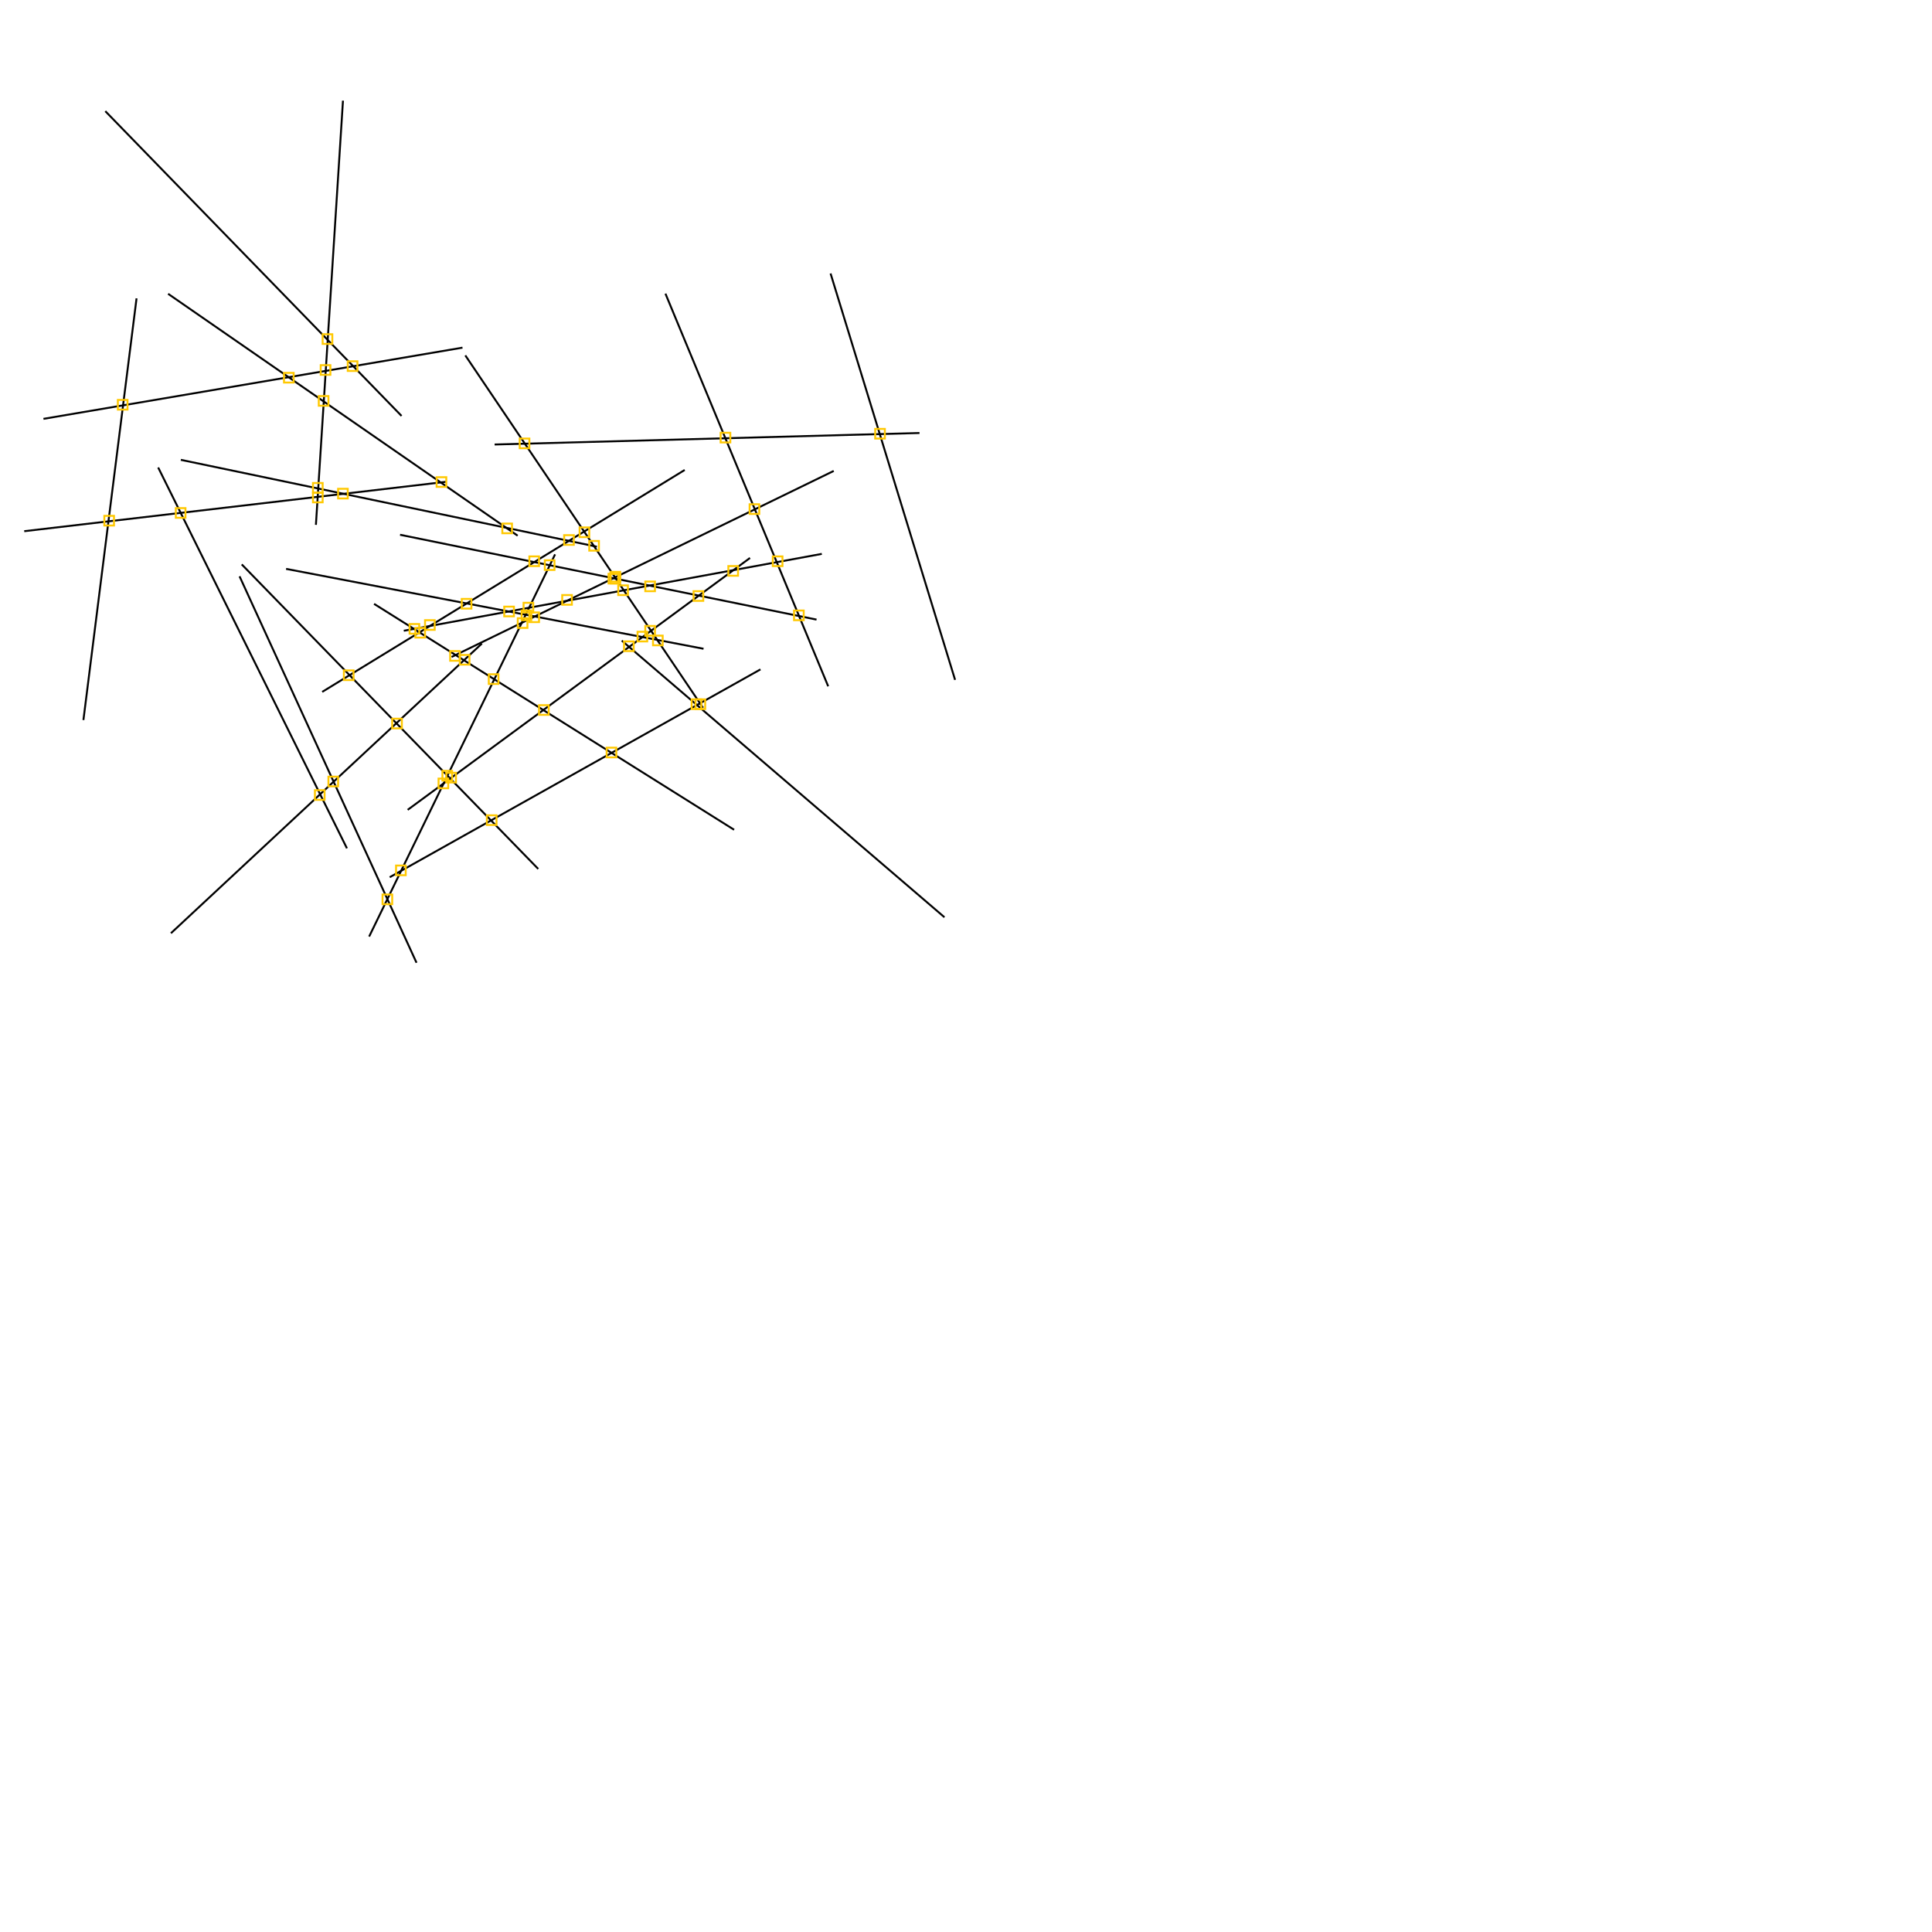
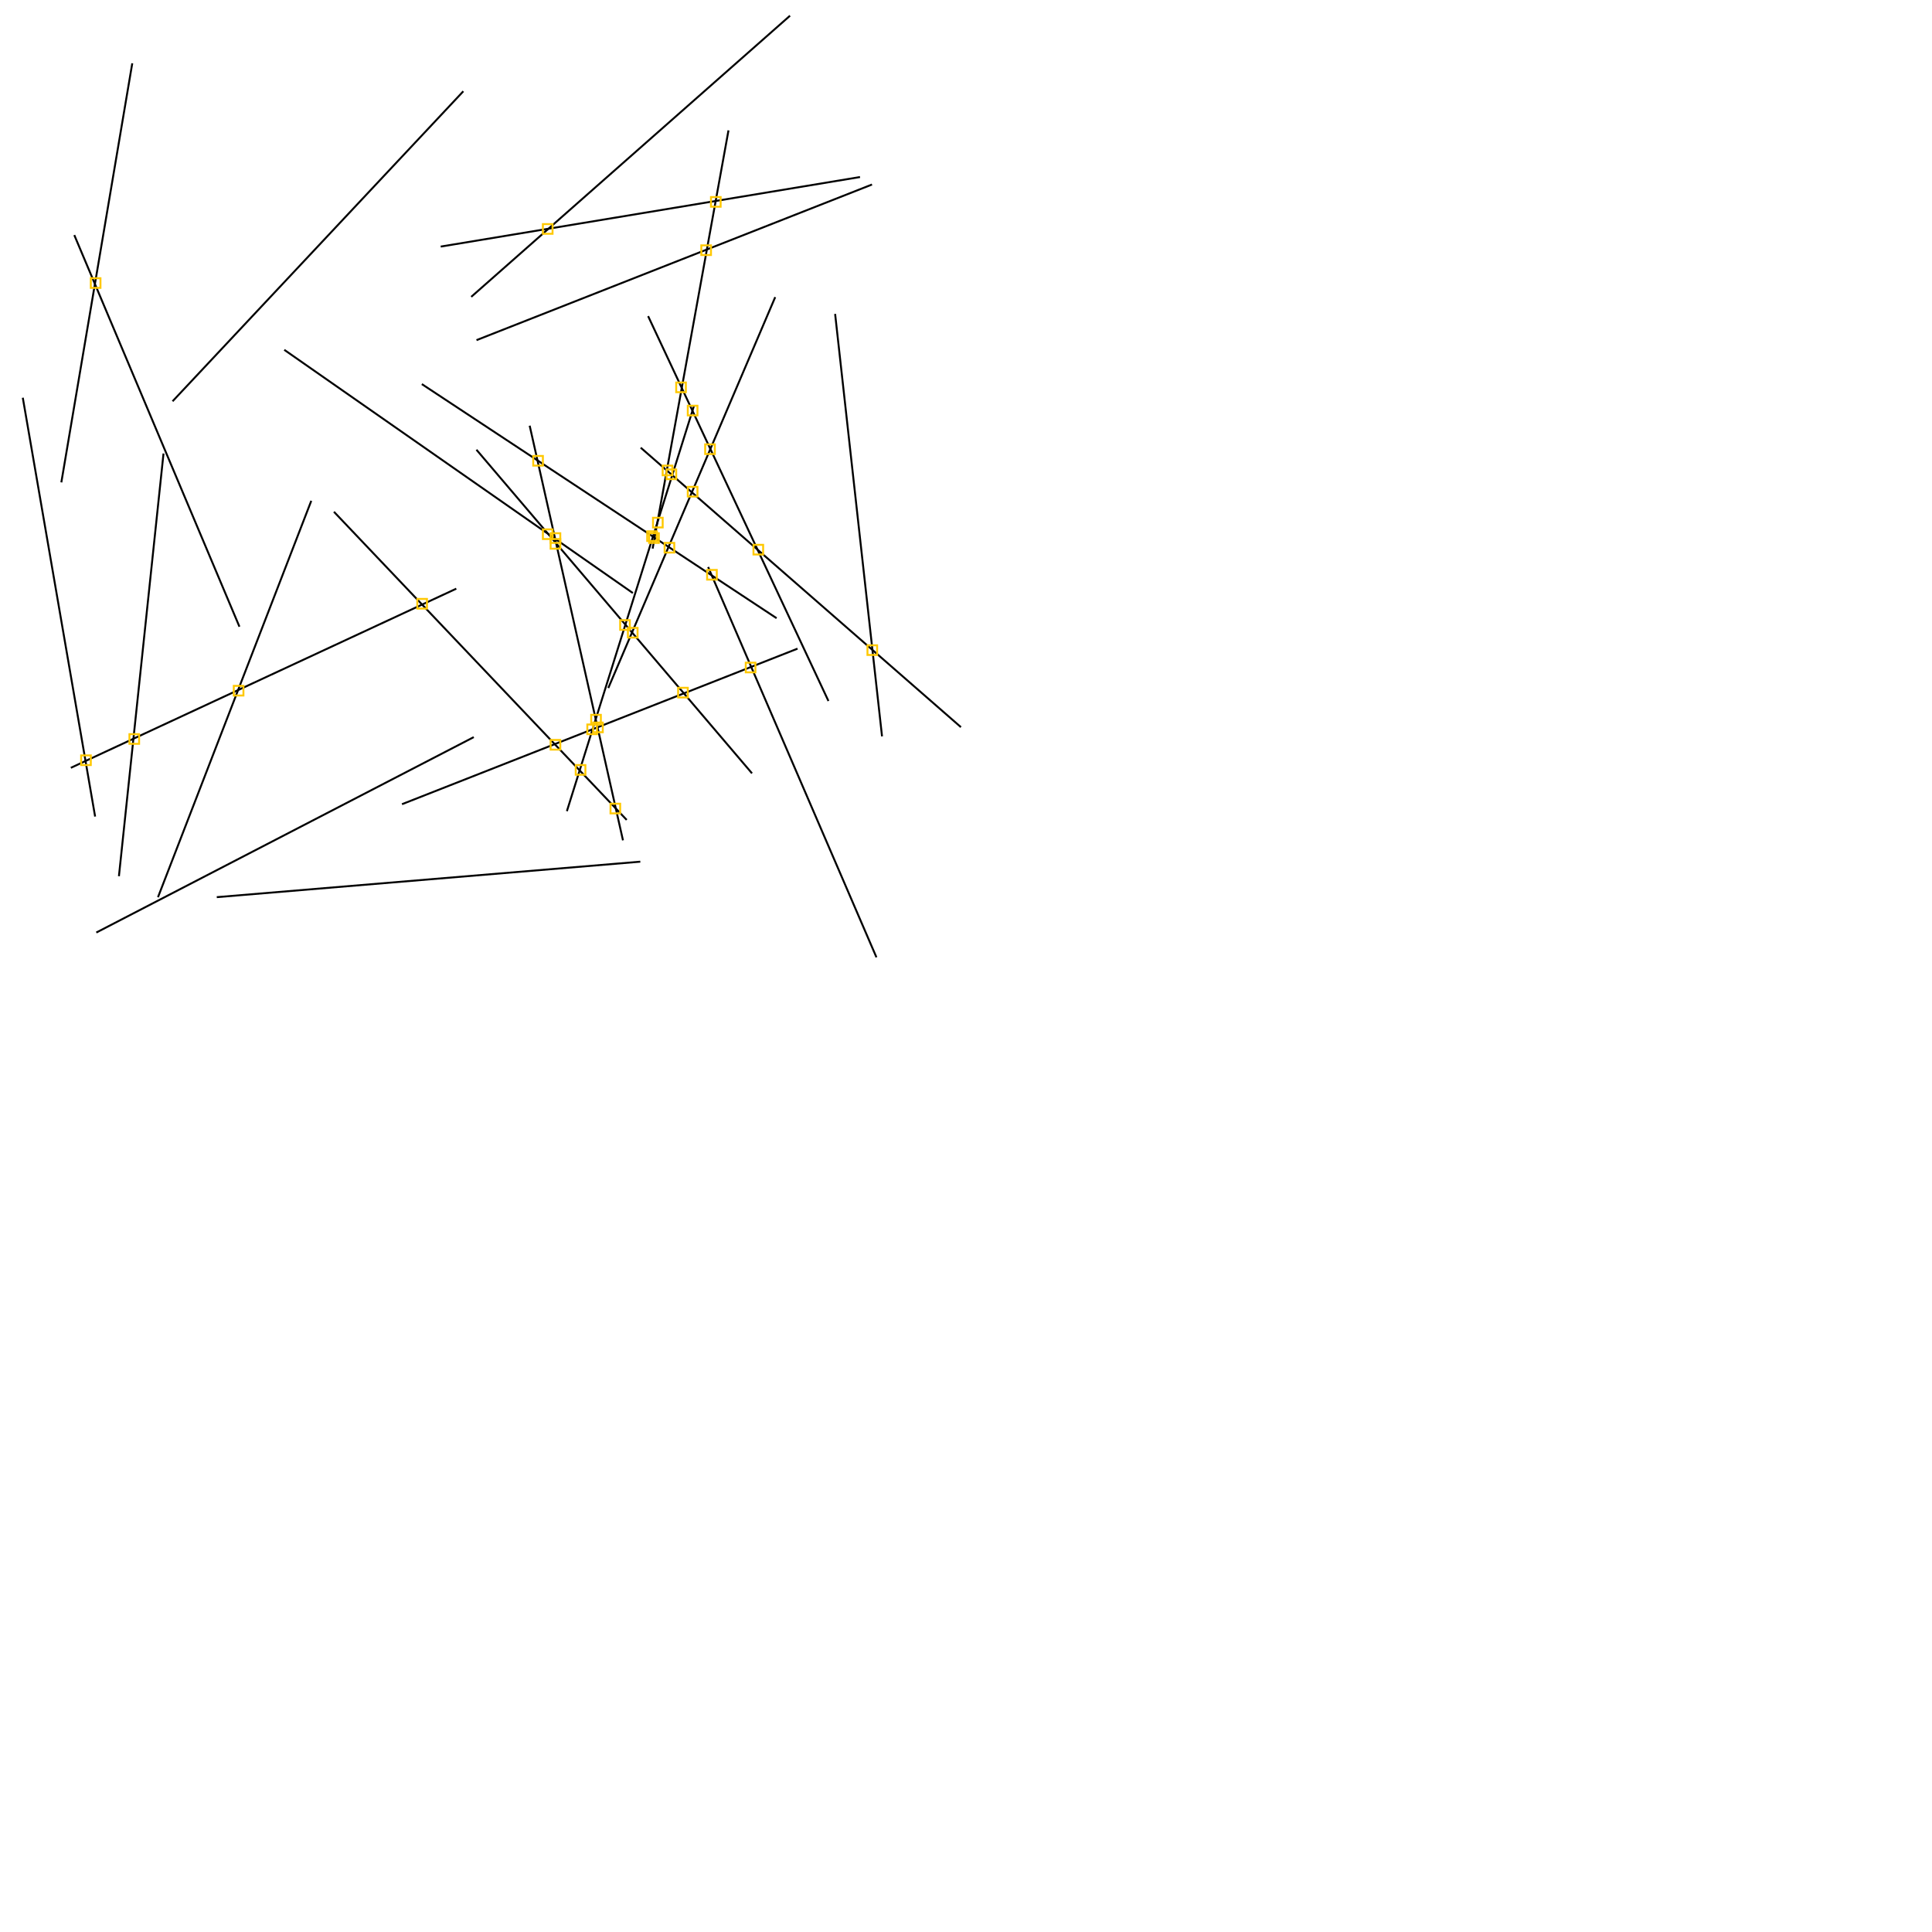
<svg xmlns="http://www.w3.org/2000/svg" height="1000" width="1000" text-rendering="auto" shape-rendering="auto">
-   <line x1="123.989" y1="298.299" x2="215.594" y2="498.32" style="stroke-width:1;stroke:rgb(0,0,0);fill:none" />
-   <line x1="256.017" y1="230.073" x2="475.936" y2="224.113" style="stroke-width:1;stroke:rgb(0,0,0);fill:none" />
-   <line x1="87.021" y1="152.079" x2="267.93" y2="277.267" style="stroke-width:1;stroke:rgb(0,0,0);fill:none" />
-   <line x1="308.951" y1="282.985" x2="93.597" y2="238.01" style="stroke-width:1;stroke:rgb(0,0,0);fill:none" />
-   <line x1="344.437" y1="152.002" x2="428.673" y2="355.236" style="stroke-width:1;stroke:rgb(0,0,0);fill:none" />
-   <line x1="379.972" y1="429.487" x2="193.616" y2="312.563" style="stroke-width:1;stroke:rgb(0,0,0);fill:none" />
-   <line x1="422.634" y1="320.706" x2="207.061" y2="276.794" style="stroke-width:1;stroke:rgb(0,0,0);fill:none" />
-   <line x1="239.385" y1="179.944" x2="22.494" y2="216.796" style="stroke-width:1;stroke:rgb(0,0,0);fill:none" />
-   <line x1="179.573" y1="439.094" x2="81.877" y2="241.976" style="stroke-width:1;stroke:rgb(0,0,0);fill:none" />
-   <line x1="354.407" y1="243.249" x2="166.777" y2="358.119" style="stroke-width:1;stroke:rgb(0,0,0);fill:none" />
-   <line x1="231.051" y1="249.356" x2="12.544" y2="274.945" style="stroke-width:1;stroke:rgb(0,0,0);fill:none" />
-   <line x1="488.844" y1="474.766" x2="321.821" y2="331.576" style="stroke-width:1;stroke:rgb(0,0,0);fill:none" />
-   <line x1="431.533" y1="243.755" x2="233.725" y2="340.047" style="stroke-width:1;stroke:rgb(0,0,0);fill:none" />
-   <line x1="388.204" y1="288.789" x2="211.006" y2="419.176" style="stroke-width:1;stroke:rgb(0,0,0);fill:none" />
-   <line x1="70.678" y1="154.424" x2="43.174" y2="372.698" style="stroke-width:1;stroke:rgb(0,0,0);fill:none" />
-   <line x1="201.71" y1="454.045" x2="393.617" y2="346.475" style="stroke-width:1;stroke:rgb(0,0,0);fill:none" />
-   <line x1="208.999" y1="326.478" x2="425.37" y2="286.686" style="stroke-width:1;stroke:rgb(0,0,0);fill:none" />
-   <line x1="364.153" y1="335.799" x2="148.074" y2="294.45" style="stroke-width:1;stroke:rgb(0,0,0);fill:none" />
-   <line x1="54.5" y1="57.535" x2="207.846" y2="215.285" style="stroke-width:1;stroke:rgb(0,0,0);fill:none" />
-   <line x1="125.124" y1="292.126" x2="278.589" y2="449.761" style="stroke-width:1;stroke:rgb(0,0,0);fill:none" />
-   <line x1="363.876" y1="366.341" x2="240.845" y2="183.958" style="stroke-width:1;stroke:rgb(0,0,0);fill:none" />
-   <line x1="177.521" y1="52.102" x2="163.517" y2="271.656" style="stroke-width:1;stroke:rgb(0,0,0);fill:none" />
-   <line x1="494.351" y1="351.903" x2="429.899" y2="141.556" style="stroke-width:1;stroke:rgb(0,0,0);fill:none" />
-   <line x1="191.069" y1="484.754" x2="287.309" y2="286.922" style="stroke-width:1;stroke:rgb(0,0,0);fill:none" />
-   <line x1="88.465" y1="483.043" x2="249.437" y2="333.083" style="stroke-width:1;stroke:rgb(0,0,0);fill:none" />
-   <rect x="198" y="463" width="5" height="5" style="stroke-width:1;stroke:rgb(255,200,0);fill:none" />
-   <rect x="170" y="402" width="5" height="5" style="stroke-width:1;stroke:rgb(255,200,0);fill:none" />
-   <rect x="373" y="224" width="5" height="5" style="stroke-width:1;stroke:rgb(255,200,0);fill:none" />
-   <rect x="269" y="227" width="5" height="5" style="stroke-width:1;stroke:rgb(255,200,0);fill:none" />
-   <rect x="453" y="222" width="5" height="5" style="stroke-width:1;stroke:rgb(255,200,0);fill:none" />
-   <rect x="260" y="271" width="5" height="5" style="stroke-width:1;stroke:rgb(255,200,0);fill:none" />
-   <rect x="147" y="193" width="5" height="5" style="stroke-width:1;stroke:rgb(255,200,0);fill:none" />
-   <rect x="226" y="247" width="5" height="5" style="stroke-width:1;stroke:rgb(255,200,0);fill:none" />
-   <rect x="165" y="205" width="5" height="5" style="stroke-width:1;stroke:rgb(255,200,0);fill:none" />
-   <rect x="292" y="277" width="5" height="5" style="stroke-width:1;stroke:rgb(255,200,0);fill:none" />
-   <rect x="175" y="253" width="5" height="5" style="stroke-width:1;stroke:rgb(255,200,0);fill:none" />
-   <rect x="305" y="280" width="5" height="5" style="stroke-width:1;stroke:rgb(255,200,0);fill:none" />
-   <rect x="162" y="250" width="5" height="5" style="stroke-width:1;stroke:rgb(255,200,0);fill:none" />
-   <rect x="411" y="316" width="5" height="5" style="stroke-width:1;stroke:rgb(255,200,0);fill:none" />
-   <rect x="388" y="261" width="5" height="5" style="stroke-width:1;stroke:rgb(255,200,0);fill:none" />
-   <rect x="400" y="288" width="5" height="5" style="stroke-width:1;stroke:rgb(255,200,0);fill:none" />
-   <rect x="215" y="325" width="5" height="5" style="stroke-width:1;stroke:rgb(255,200,0);fill:none" />
-   <rect x="233" y="337" width="5" height="5" style="stroke-width:1;stroke:rgb(255,200,0);fill:none" />
-   <rect x="279" y="365" width="5" height="5" style="stroke-width:1;stroke:rgb(255,200,0);fill:none" />
-   <rect x="314" y="387" width="5" height="5" style="stroke-width:1;stroke:rgb(255,200,0);fill:none" />
-   <rect x="212" y="323" width="5" height="5" style="stroke-width:1;stroke:rgb(255,200,0);fill:none" />
-   <rect x="253" y="349" width="5" height="5" style="stroke-width:1;stroke:rgb(255,200,0);fill:none" />
-   <rect x="238" y="339" width="5" height="5" style="stroke-width:1;stroke:rgb(255,200,0);fill:none" />
-   <rect x="274" y="288" width="5" height="5" style="stroke-width:1;stroke:rgb(255,200,0);fill:none" />
-   <rect x="315" y="297" width="5" height="5" style="stroke-width:1;stroke:rgb(255,200,0);fill:none" />
-   <rect x="359" y="306" width="5" height="5" style="stroke-width:1;stroke:rgb(255,200,0);fill:none" />
-   <rect x="334" y="301" width="5" height="5" style="stroke-width:1;stroke:rgb(255,200,0);fill:none" />
-   <rect x="316" y="297" width="5" height="5" style="stroke-width:1;stroke:rgb(255,200,0);fill:none" />
-   <rect x="282" y="290" width="5" height="5" style="stroke-width:1;stroke:rgb(255,200,0);fill:none" />
-   <rect x="61" y="207" width="5" height="5" style="stroke-width:1;stroke:rgb(255,200,0);fill:none" />
-   <rect x="180" y="187" width="5" height="5" style="stroke-width:1;stroke:rgb(255,200,0);fill:none" />
-   <rect x="166" y="189" width="5" height="5" style="stroke-width:1;stroke:rgb(255,200,0);fill:none" />
-   <rect x="91" y="263" width="5" height="5" style="stroke-width:1;stroke:rgb(255,200,0);fill:none" />
-   <rect x="163" y="409" width="5" height="5" style="stroke-width:1;stroke:rgb(255,200,0);fill:none" />
-   <rect x="220" y="321" width="5" height="5" style="stroke-width:1;stroke:rgb(255,200,0);fill:none" />
-   <rect x="239" y="310" width="5" height="5" style="stroke-width:1;stroke:rgb(255,200,0);fill:none" />
-   <rect x="178" y="347" width="5" height="5" style="stroke-width:1;stroke:rgb(255,200,0);fill:none" />
-   <rect x="300" y="273" width="5" height="5" style="stroke-width:1;stroke:rgb(255,200,0);fill:none" />
-   <rect x="54" y="267" width="5" height="5" style="stroke-width:1;stroke:rgb(255,200,0);fill:none" />
-   <rect x="162" y="255" width="5" height="5" style="stroke-width:1;stroke:rgb(255,200,0);fill:none" />
-   <rect x="323" y="332" width="5" height="5" style="stroke-width:1;stroke:rgb(255,200,0);fill:none" />
-   <rect x="358" y="362" width="5" height="5" style="stroke-width:1;stroke:rgb(255,200,0);fill:none" />
-   <rect x="291" y="308" width="5" height="5" style="stroke-width:1;stroke:rgb(255,200,0);fill:none" />
-   <rect x="274" y="317" width="5" height="5" style="stroke-width:1;stroke:rgb(255,200,0);fill:none" />
-   <rect x="316" y="296" width="5" height="5" style="stroke-width:1;stroke:rgb(255,200,0);fill:none" />
-   <rect x="268" y="320" width="5" height="5" style="stroke-width:1;stroke:rgb(255,200,0);fill:none" />
-   <rect x="377" y="293" width="5" height="5" style="stroke-width:1;stroke:rgb(255,200,0);fill:none" />
-   <rect x="330" y="327" width="5" height="5" style="stroke-width:1;stroke:rgb(255,200,0);fill:none" />
-   <rect x="231" y="400" width="5" height="5" style="stroke-width:1;stroke:rgb(255,200,0);fill:none" />
-   <rect x="334" y="324" width="5" height="5" style="stroke-width:1;stroke:rgb(255,200,0);fill:none" />
-   <rect x="227" y="403" width="5" height="5" style="stroke-width:1;stroke:rgb(255,200,0);fill:none" />
-   <rect x="252" y="422" width="5" height="5" style="stroke-width:1;stroke:rgb(255,200,0);fill:none" />
-   <rect x="360" y="362" width="5" height="5" style="stroke-width:1;stroke:rgb(255,200,0);fill:none" />
-   <rect x="205" y="448" width="5" height="5" style="stroke-width:1;stroke:rgb(255,200,0);fill:none" />
-   <rect x="261" y="314" width="5" height="5" style="stroke-width:1;stroke:rgb(255,200,0);fill:none" />
-   <rect x="320" y="303" width="5" height="5" style="stroke-width:1;stroke:rgb(255,200,0);fill:none" />
-   <rect x="271" y="312" width="5" height="5" style="stroke-width:1;stroke:rgb(255,200,0);fill:none" />
-   <rect x="338" y="329" width="5" height="5" style="stroke-width:1;stroke:rgb(255,200,0);fill:none" />
-   <rect x="270" y="316" width="5" height="5" style="stroke-width:1;stroke:rgb(255,200,0);fill:none" />
-   <rect x="167" y="173" width="5" height="5" style="stroke-width:1;stroke:rgb(255,200,0);fill:none" />
-   <rect x="229" y="399" width="5" height="5" style="stroke-width:1;stroke:rgb(255,200,0);fill:none" />
-   <rect x="203" y="372" width="5" height="5" style="stroke-width:1;stroke:rgb(255,200,0);fill:none" />
+   <line x1="49.85" y1="482.68" x2="245.218" y2="381.53" style="stroke-width:1;stroke:rgb(0,0,0);fill:none" />
+   <line x1="36.669" y1="397.419" x2="236.175" y2="304.696" style="stroke-width:1;stroke:rgb(0,0,0);fill:none" />
+   <line x1="61.557" y1="453.52" x2="84.635" y2="234.734" style="stroke-width:1;stroke:rgb(0,0,0);fill:none" />
+   <line x1="31.748" y1="249.682" x2="68.464" y2="32.768" style="stroke-width:1;stroke:rgb(0,0,0);fill:none" />
+   <line x1="243.914" y1="153.641" x2="408.915" y2="8.126" style="stroke-width:1;stroke:rgb(0,0,0);fill:none" />
+   <line x1="337.803" y1="283.948" x2="377.064" y2="67.479" style="stroke-width:1;stroke:rgb(0,0,0);fill:none" />
+   <line x1="366.53" y1="293.485" x2="453.642" y2="495.504" style="stroke-width:1;stroke:rgb(0,0,0);fill:none" />
+   <line x1="293.418" y1="419.858" x2="359.244" y2="209.936" style="stroke-width:1;stroke:rgb(0,0,0);fill:none" />
+   <line x1="89.319" y1="207.7" x2="239.818" y2="47.231" style="stroke-width:1;stroke:rgb(0,0,0);fill:none" />
+   <line x1="401.963" y1="319.977" x2="218.34" y2="198.805" style="stroke-width:1;stroke:rgb(0,0,0);fill:none" />
+   <line x1="324.374" y1="424.384" x2="172.843" y2="264.891" style="stroke-width:1;stroke:rgb(0,0,0);fill:none" />
+   <line x1="445.143" y1="91.632" x2="228.108" y2="127.63" style="stroke-width:1;stroke:rgb(0,0,0);fill:none" />
+   <line x1="112.195" y1="464.369" x2="331.427" y2="446" style="stroke-width:1;stroke:rgb(0,0,0);fill:none" />
+   <line x1="147.14" y1="181.066" x2="327.561" y2="306.955" style="stroke-width:1;stroke:rgb(0,0,0);fill:none" />
+   <line x1="11.796" y1="205.861" x2="49.234" y2="422.652" style="stroke-width:1;stroke:rgb(0,0,0);fill:none" />
+   <line x1="389.235" y1="400.284" x2="246.606" y2="232.781" style="stroke-width:1;stroke:rgb(0,0,0);fill:none" />
+   <line x1="432.253" y1="162.483" x2="456.539" y2="381.138" style="stroke-width:1;stroke:rgb(0,0,0);fill:none" />
+   <line x1="123.937" y1="324.388" x2="38.453" y2="121.676" style="stroke-width:1;stroke:rgb(0,0,0);fill:none" />
+   <line x1="335.462" y1="163.625" x2="428.803" y2="362.843" style="stroke-width:1;stroke:rgb(0,0,0);fill:none" />
+   <line x1="161.118" y1="259.209" x2="81.768" y2="464.401" style="stroke-width:1;stroke:rgb(0,0,0);fill:none" />
+   <line x1="246.633" y1="176.058" x2="451.355" y2="95.504" style="stroke-width:1;stroke:rgb(0,0,0);fill:none" />
+   <line x1="314.851" y1="356.122" x2="401.245" y2="153.796" style="stroke-width:1;stroke:rgb(0,0,0);fill:none" />
+   <line x1="208.07" y1="416.252" x2="412.808" y2="335.739" style="stroke-width:1;stroke:rgb(0,0,0);fill:none" />
+   <line x1="497.377" y1="376.378" x2="331.628" y2="231.715" style="stroke-width:1;stroke:rgb(0,0,0);fill:none" />
+   <line x1="274.16" y1="220.334" x2="322.455" y2="434.967" style="stroke-width:1;stroke:rgb(0,0,0);fill:none" />
+   <rect x="67" y="380" width="5" height="5" style="stroke-width:1;stroke:rgb(255,200,0);fill:none" />
+   <rect x="216" y="310" width="5" height="5" style="stroke-width:1;stroke:rgb(255,200,0);fill:none" />
+   <rect x="42" y="391" width="5" height="5" style="stroke-width:1;stroke:rgb(255,200,0);fill:none" />
+   <rect x="121" y="355" width="5" height="5" style="stroke-width:1;stroke:rgb(255,200,0);fill:none" />
+   <rect x="47" y="144" width="5" height="5" style="stroke-width:1;stroke:rgb(255,200,0);fill:none" />
+   <rect x="281" y="116" width="5" height="5" style="stroke-width:1;stroke:rgb(255,200,0);fill:none" />
+   <rect x="338" y="268" width="5" height="5" style="stroke-width:1;stroke:rgb(255,200,0);fill:none" />
+   <rect x="336" y="276" width="5" height="5" style="stroke-width:1;stroke:rgb(255,200,0);fill:none" />
+   <rect x="368" y="102" width="5" height="5" style="stroke-width:1;stroke:rgb(255,200,0);fill:none" />
+   <rect x="350" y="198" width="5" height="5" style="stroke-width:1;stroke:rgb(255,200,0);fill:none" />
+   <rect x="363" y="127" width="5" height="5" style="stroke-width:1;stroke:rgb(255,200,0);fill:none" />
+   <rect x="343" y="241" width="5" height="5" style="stroke-width:1;stroke:rgb(255,200,0);fill:none" />
+   <rect x="366" y="295" width="5" height="5" style="stroke-width:1;stroke:rgb(255,200,0);fill:none" />
+   <rect x="386" y="343" width="5" height="5" style="stroke-width:1;stroke:rgb(255,200,0);fill:none" />
+   <rect x="335" y="275" width="5" height="5" style="stroke-width:1;stroke:rgb(255,200,0);fill:none" />
+   <rect x="298" y="396" width="5" height="5" style="stroke-width:1;stroke:rgb(255,200,0);fill:none" />
+   <rect x="321" y="321" width="5" height="5" style="stroke-width:1;stroke:rgb(255,200,0);fill:none" />
+   <rect x="356" y="210" width="5" height="5" style="stroke-width:1;stroke:rgb(255,200,0);fill:none" />
+   <rect x="304" y="375" width="5" height="5" style="stroke-width:1;stroke:rgb(255,200,0);fill:none" />
+   <rect x="345" y="243" width="5" height="5" style="stroke-width:1;stroke:rgb(255,200,0);fill:none" />
+   <rect x="306" y="370" width="5" height="5" style="stroke-width:1;stroke:rgb(255,200,0);fill:none" />
+   <rect x="344" y="281" width="5" height="5" style="stroke-width:1;stroke:rgb(255,200,0);fill:none" />
+   <rect x="276" y="236" width="5" height="5" style="stroke-width:1;stroke:rgb(255,200,0);fill:none" />
+   <rect x="285" y="383" width="5" height="5" style="stroke-width:1;stroke:rgb(255,200,0);fill:none" />
+   <rect x="316" y="416" width="5" height="5" style="stroke-width:1;stroke:rgb(255,200,0);fill:none" />
+   <rect x="281" y="274" width="5" height="5" style="stroke-width:1;stroke:rgb(255,200,0);fill:none" />
+   <rect x="285" y="276" width="5" height="5" style="stroke-width:1;stroke:rgb(255,200,0);fill:none" />
+   <rect x="325" y="325" width="5" height="5" style="stroke-width:1;stroke:rgb(255,200,0);fill:none" />
+   <rect x="351" y="356" width="5" height="5" style="stroke-width:1;stroke:rgb(255,200,0);fill:none" />
+   <rect x="285" y="279" width="5" height="5" style="stroke-width:1;stroke:rgb(255,200,0);fill:none" />
+   <rect x="449" y="334" width="5" height="5" style="stroke-width:1;stroke:rgb(255,200,0);fill:none" />
+   <rect x="365" y="230" width="5" height="5" style="stroke-width:1;stroke:rgb(255,200,0);fill:none" />
+   <rect x="390" y="282" width="5" height="5" style="stroke-width:1;stroke:rgb(255,200,0);fill:none" />
+   <rect x="356" y="252" width="5" height="5" style="stroke-width:1;stroke:rgb(255,200,0);fill:none" />
+   <rect x="307" y="374" width="5" height="5" style="stroke-width:1;stroke:rgb(255,200,0);fill:none" />
</svg>
